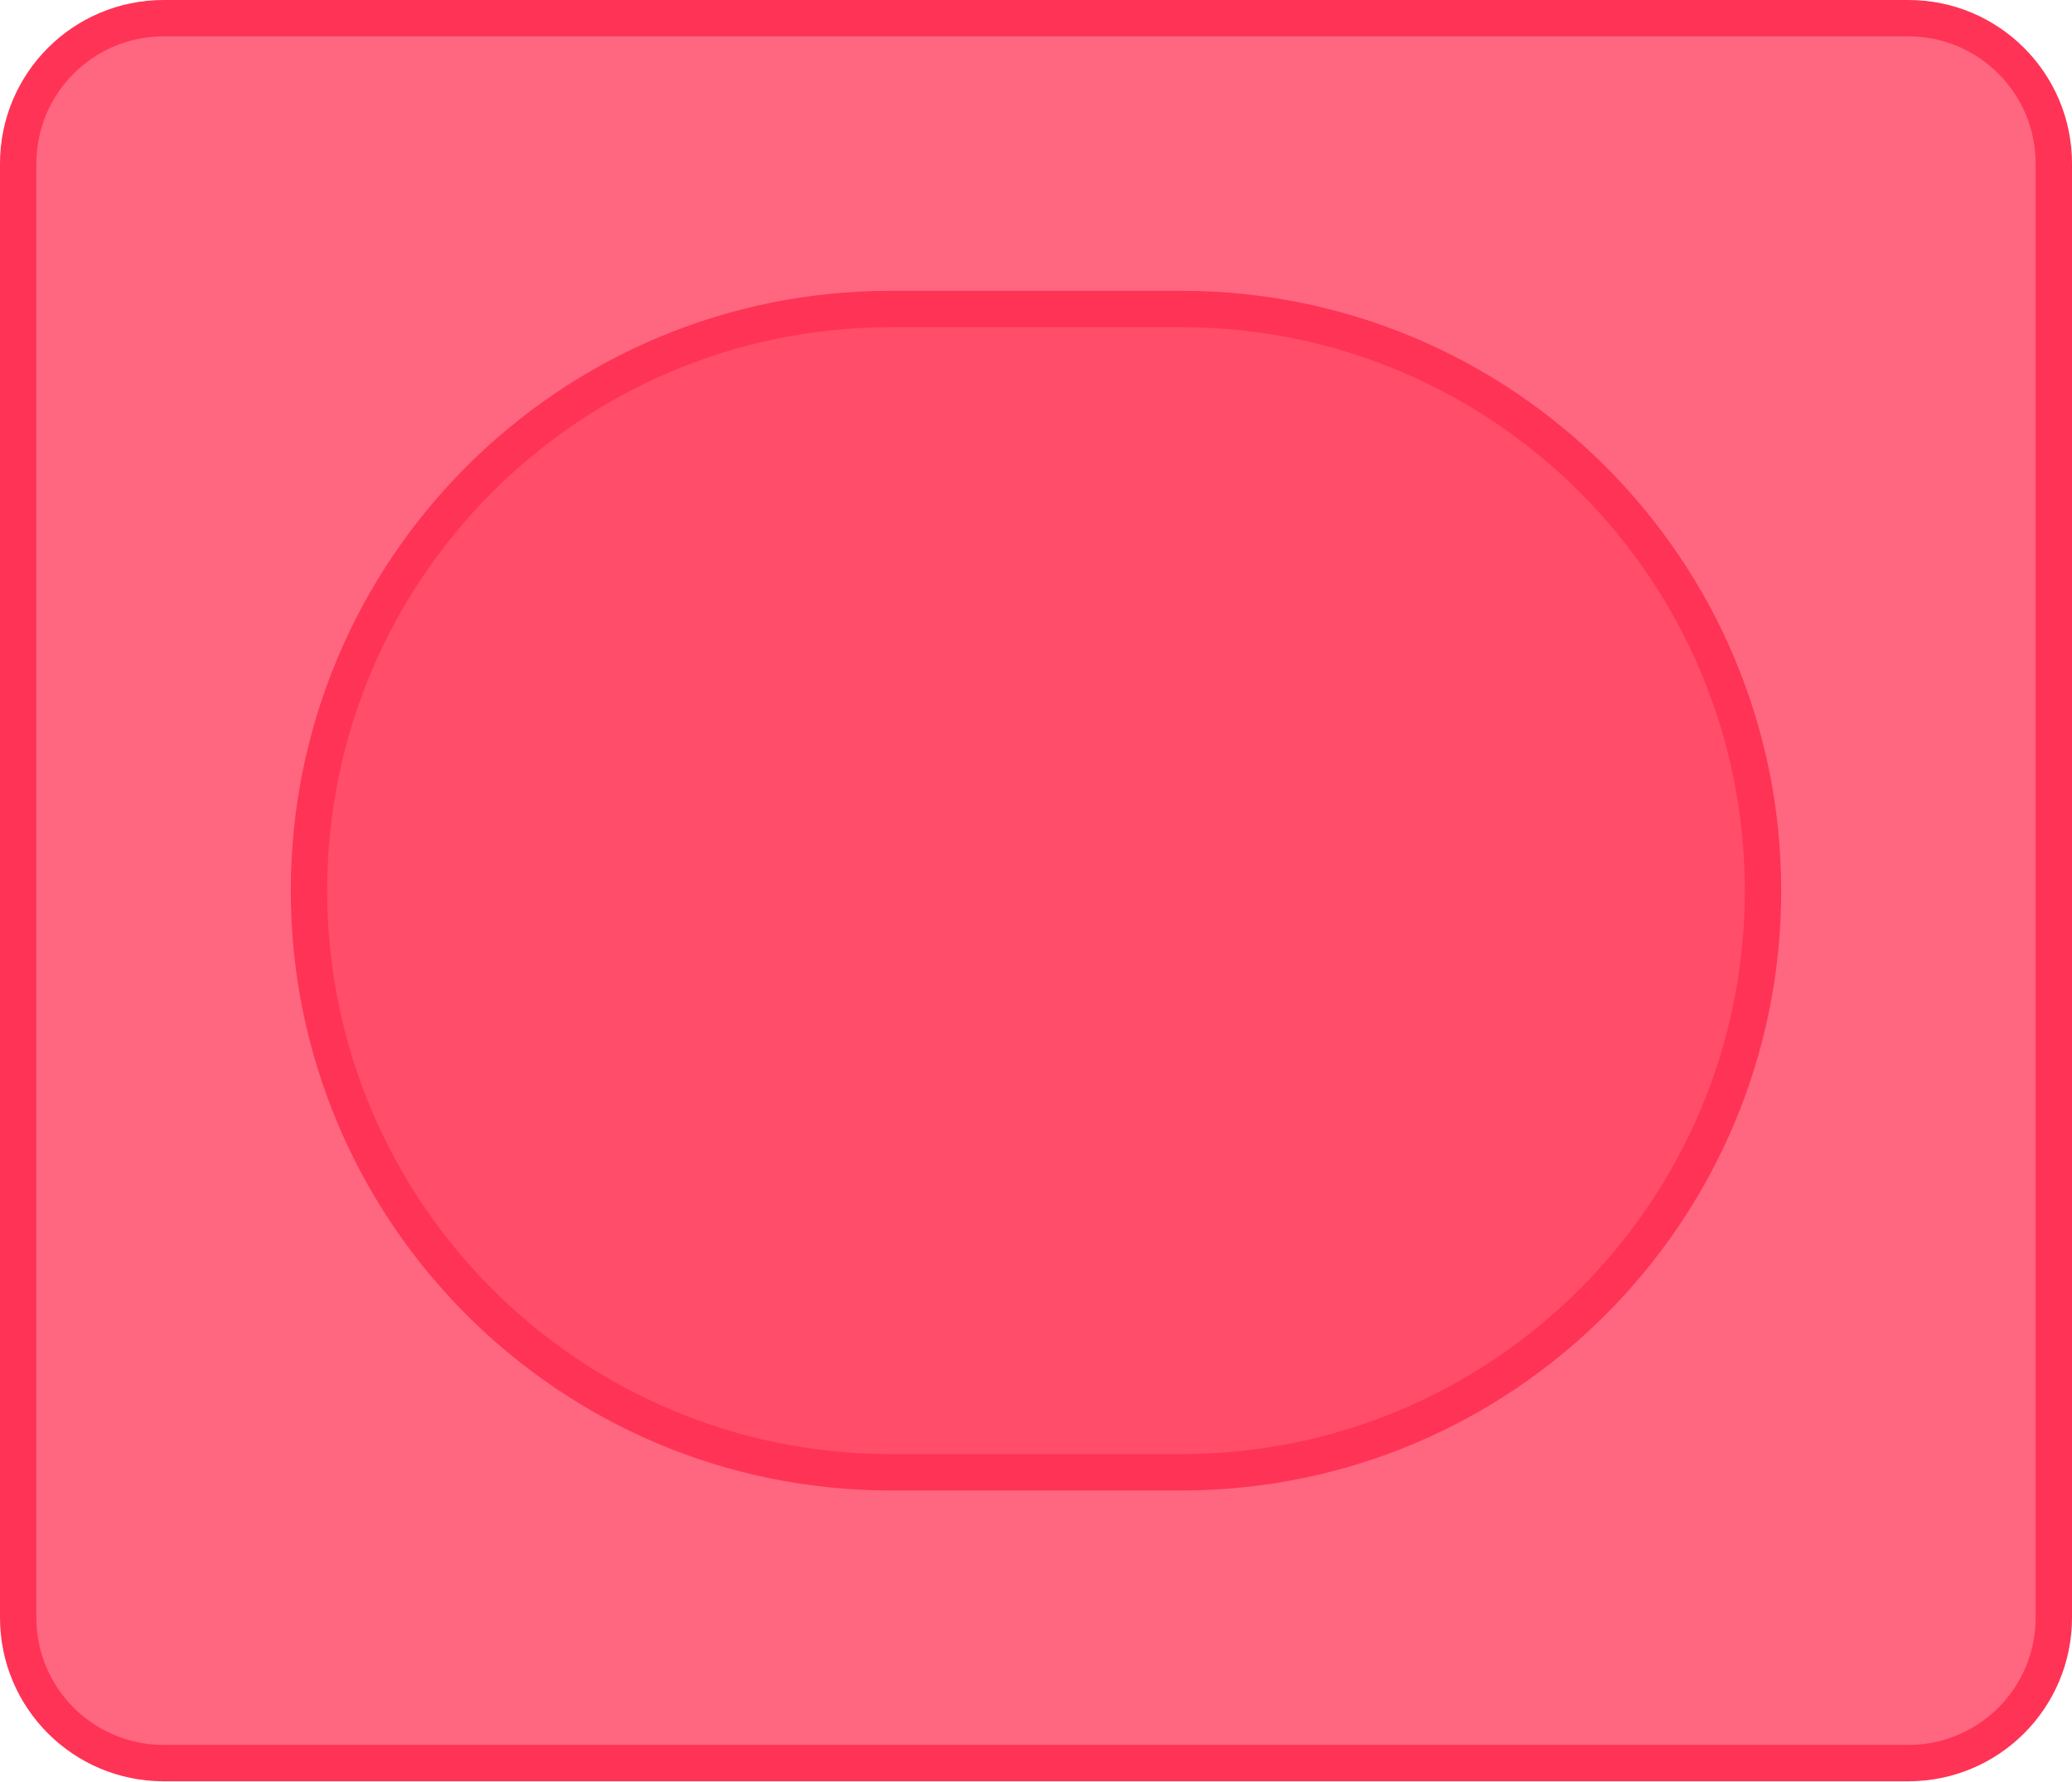
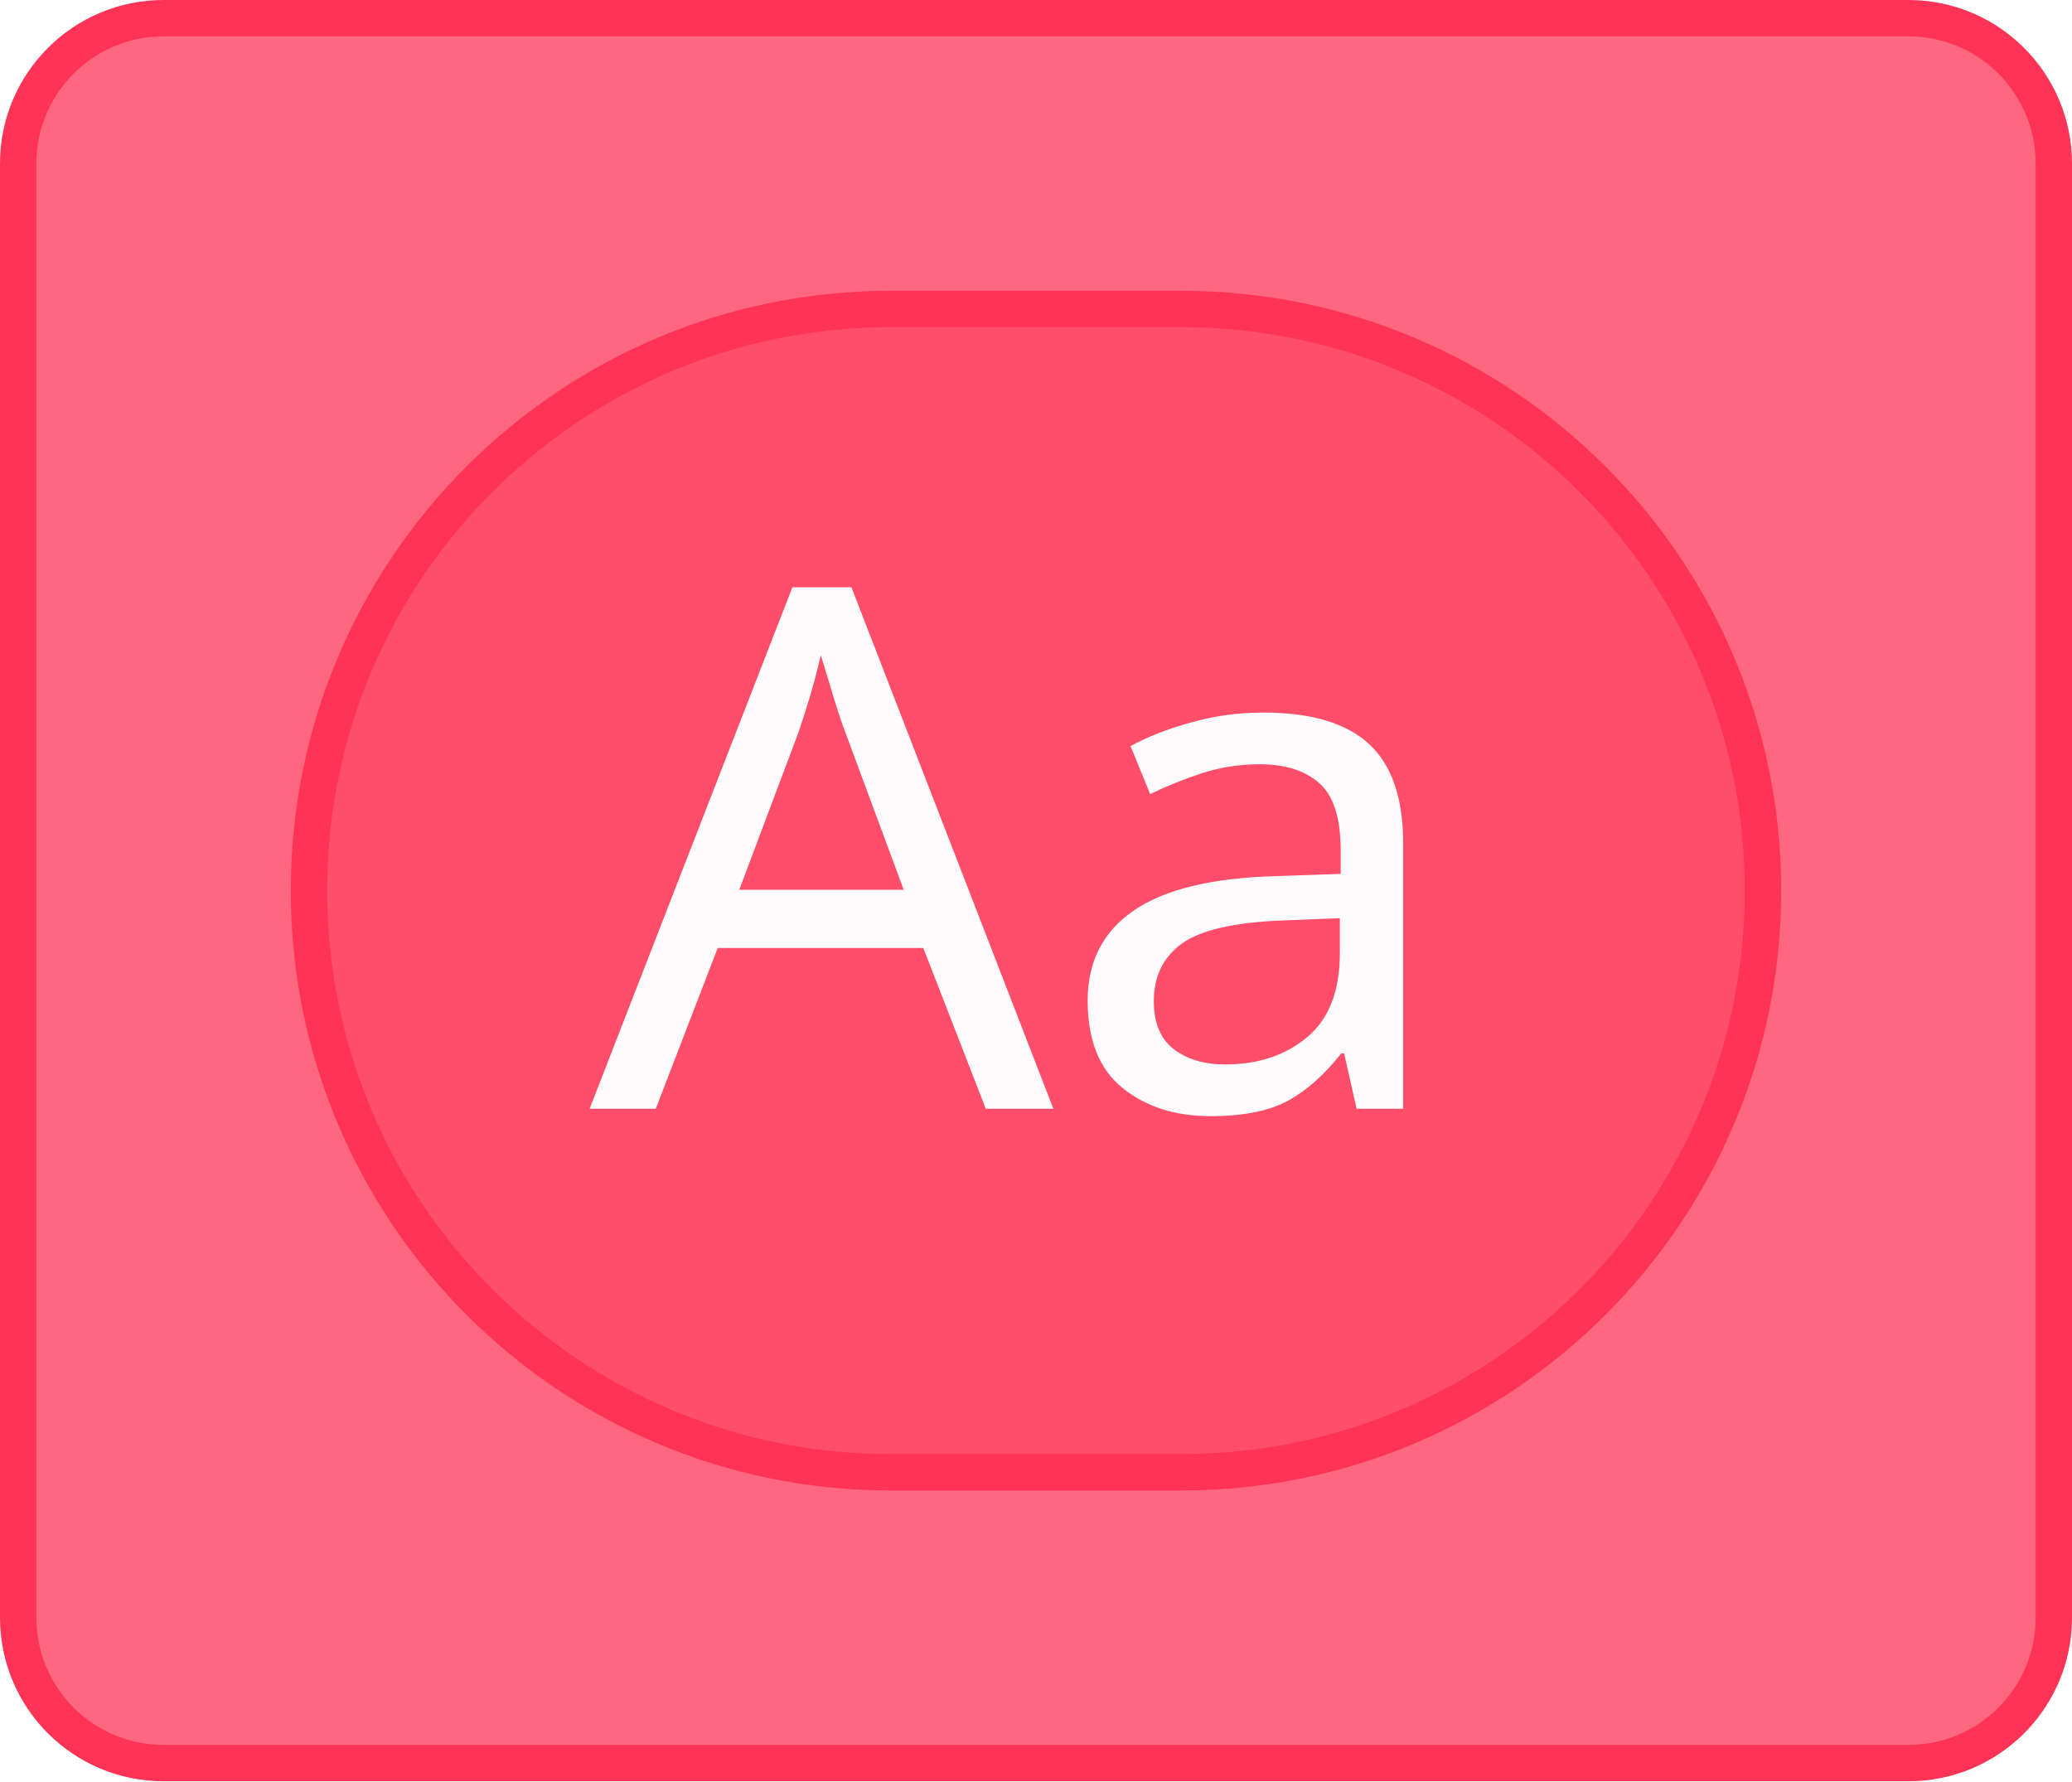
- <svg xmlns="http://www.w3.org/2000/svg" viewBox="0 0 57 49">
-   <defs>
-     <style>.cls-1{opacity:0.3;}.cls-2{opacity:0.1;}.cls-3{fill:#ff6680;stroke-miterlimit:10;}.cls-3,.cls-4{stroke:#f35;}.cls-4{fill:#ff4d6a;stroke-linecap:round;stroke-linejoin:round;}</style>
-   </defs>
-   <g id="boolean_boolean_inputs" data-name="boolean + boolean inputs">
-     <rect class="cls-3" x="0.5" y="0.5" width="56" height="48" rx="4" ry="4" />
-     <rect class="cls-4" x="8.5" y="8.5" width="40" height="32" rx="16" ry="16" />
+ <svg xmlns="http://www.w3.org/2000/svg" version="1.1" width="57" height="49" viewBox="0,0,57,49">
+   <g transform="translate(-211.5,-155.5)">
+     <g data-paper-data="{&quot;isPaintingLayer&quot;:true}" fill-rule="nonzero" stroke-width="1" stroke-miterlimit="10" stroke-dasharray="" stroke-dashoffset="0" style="mix-blend-mode: normal">
+       <path d="M216,204c-2.209,0 -4,-1.791 -4,-4v-40c0,-2.209 1.791,-4 4,-4h48c2.209,0 4,1.791 4,4v40c0,2.209 -1.791,4 -4,4z" fill="#ff6680" stroke="#ff3355" stroke-linecap="butt" stroke-linejoin="miter" />
+       <path d="M236,196c-8.837,0 -16,-7.163 -16,-16v0c0,-8.837 7.163,-16 16,-16h8c8.837,0 16,7.163 16,16v0c0,8.837 -7.163,16 -16,16z" fill="#ff4d6a" stroke="#ff3355" stroke-linecap="round" stroke-linejoin="round" />
+       <text transform="translate(227.72,186) scale(0.5,0.5)" font-size="40" xml:space="preserve" fill="#fffbfc" fill-rule="nonzero" stroke="none" stroke-width="1" stroke-linecap="butt" stroke-linejoin="miter" stroke-miterlimit="10" stroke-dasharray="" stroke-dashoffset="0" font-family="sans-serif" font-weight="normal" text-anchor="start" style="mix-blend-mode: normal">
+         <tspan x="0" dy="0">Aa</tspan>
+       </text>
+     </g>
  </g>
</svg>
